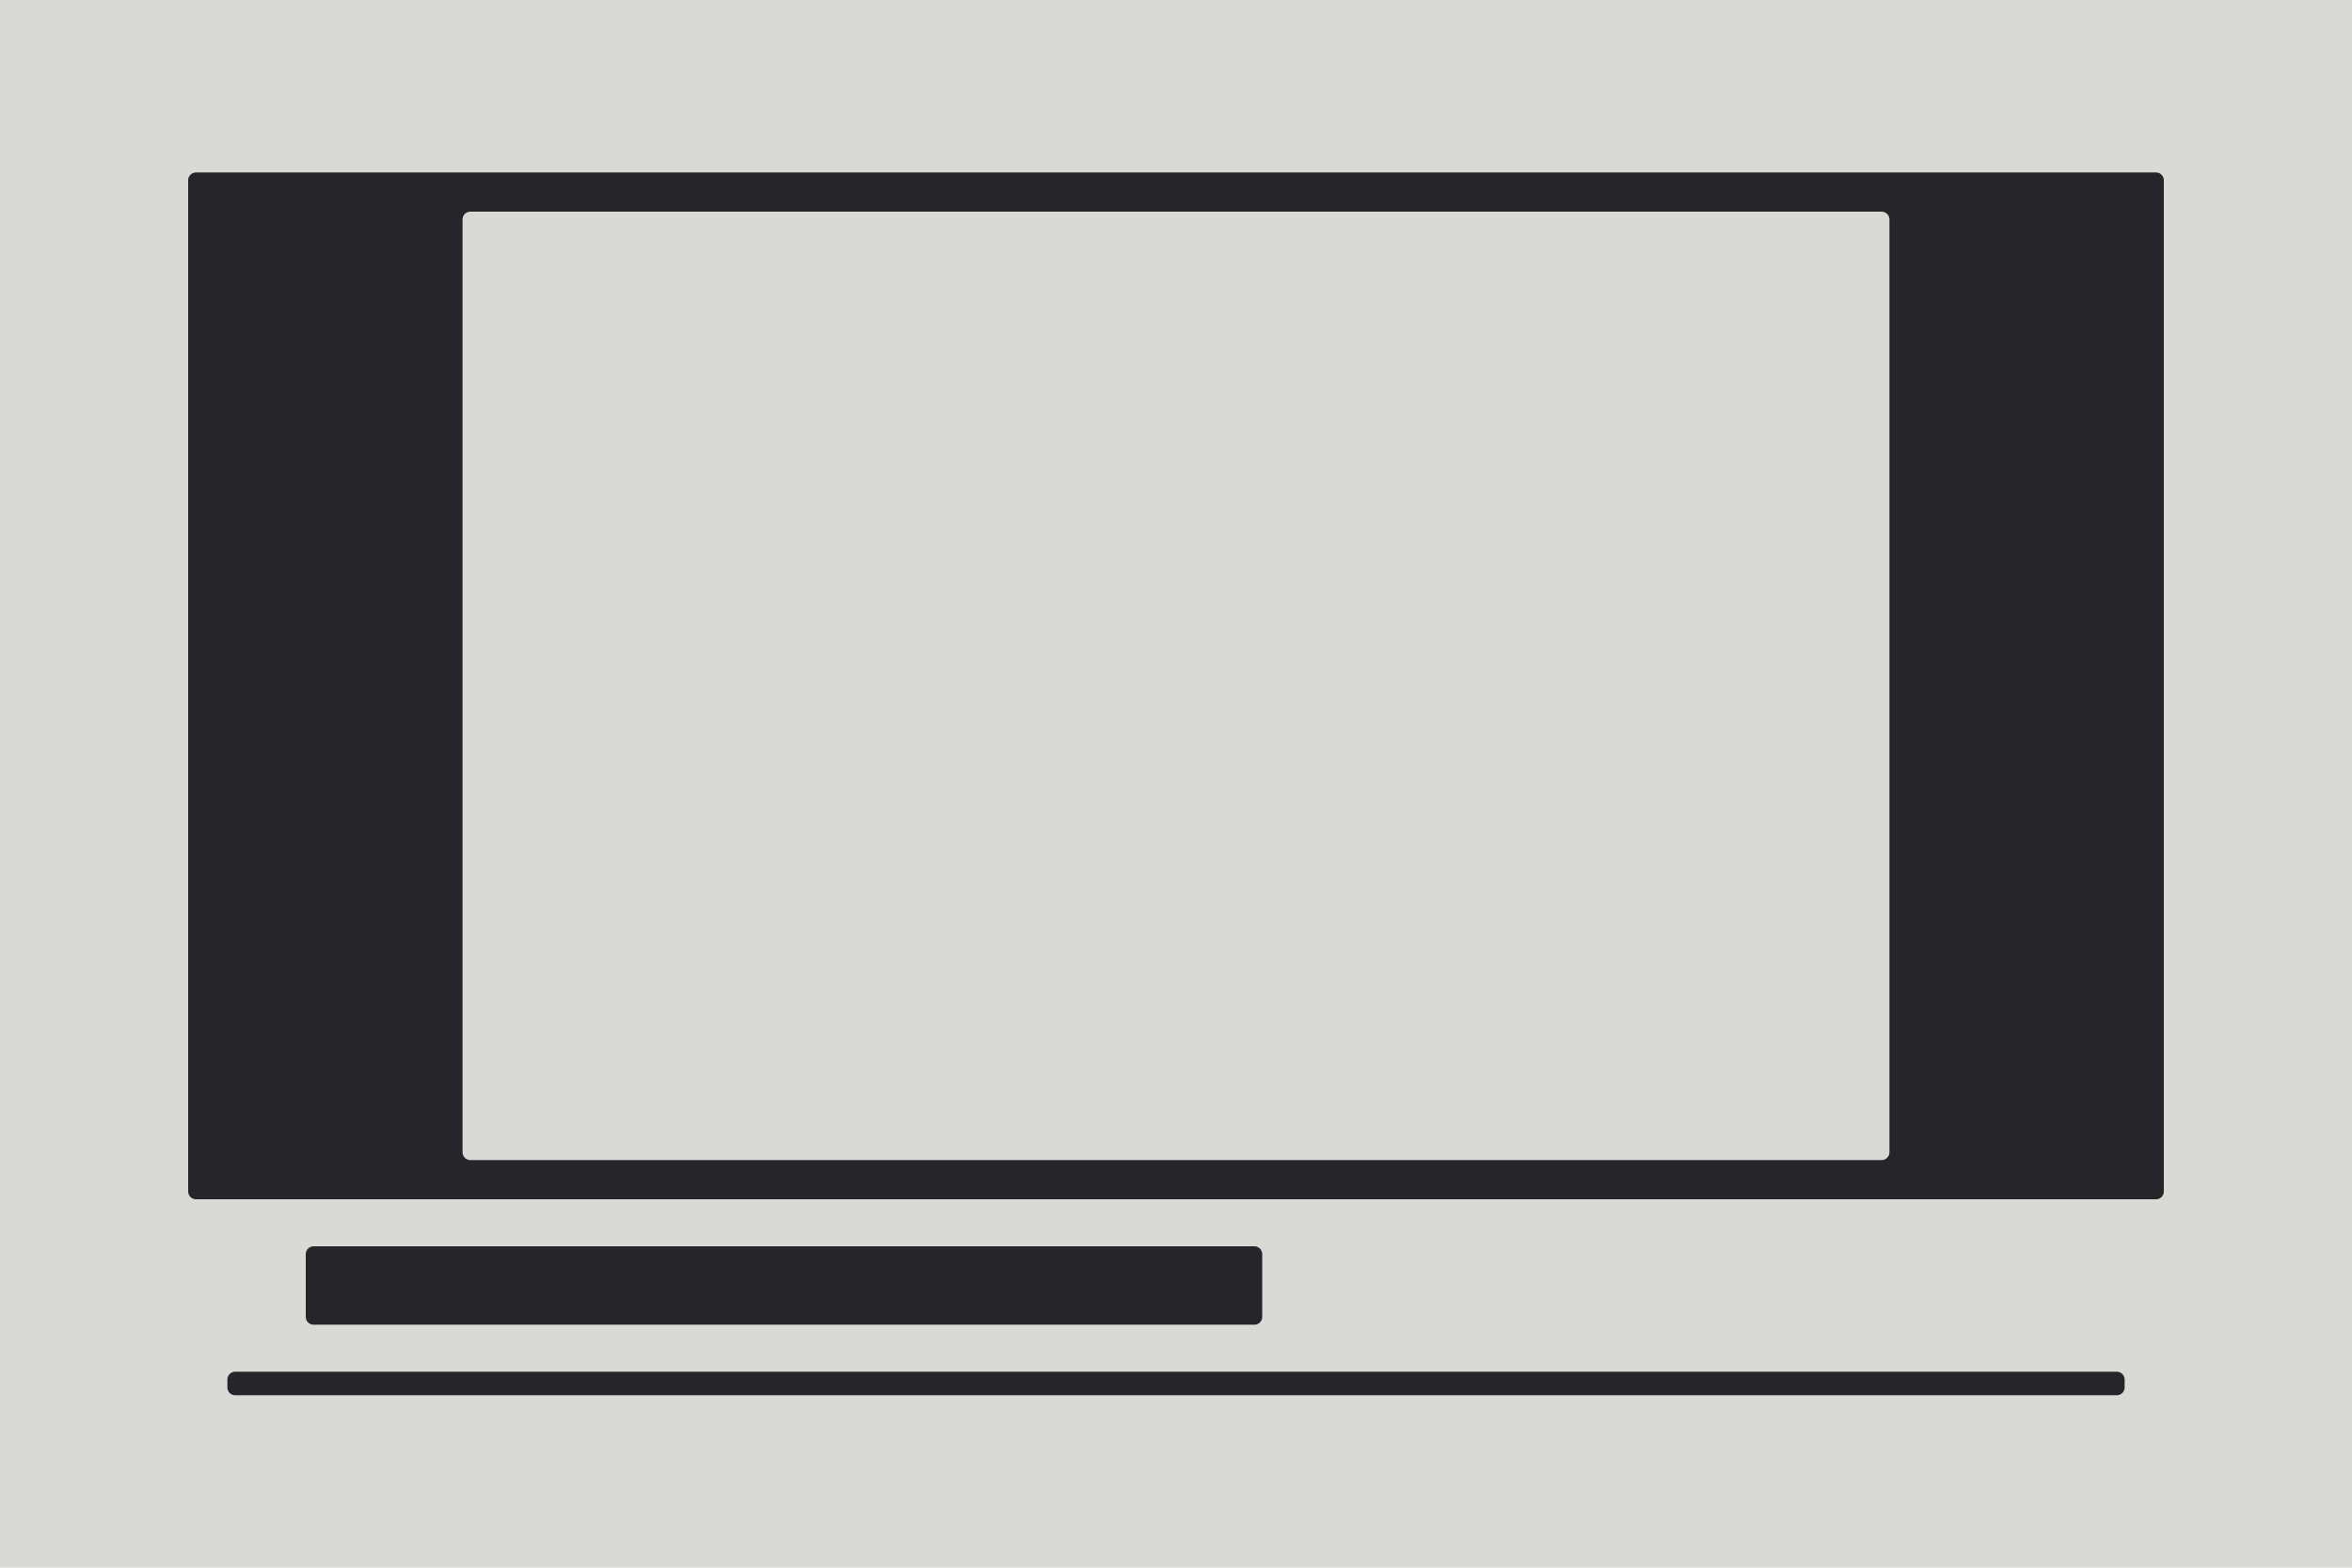
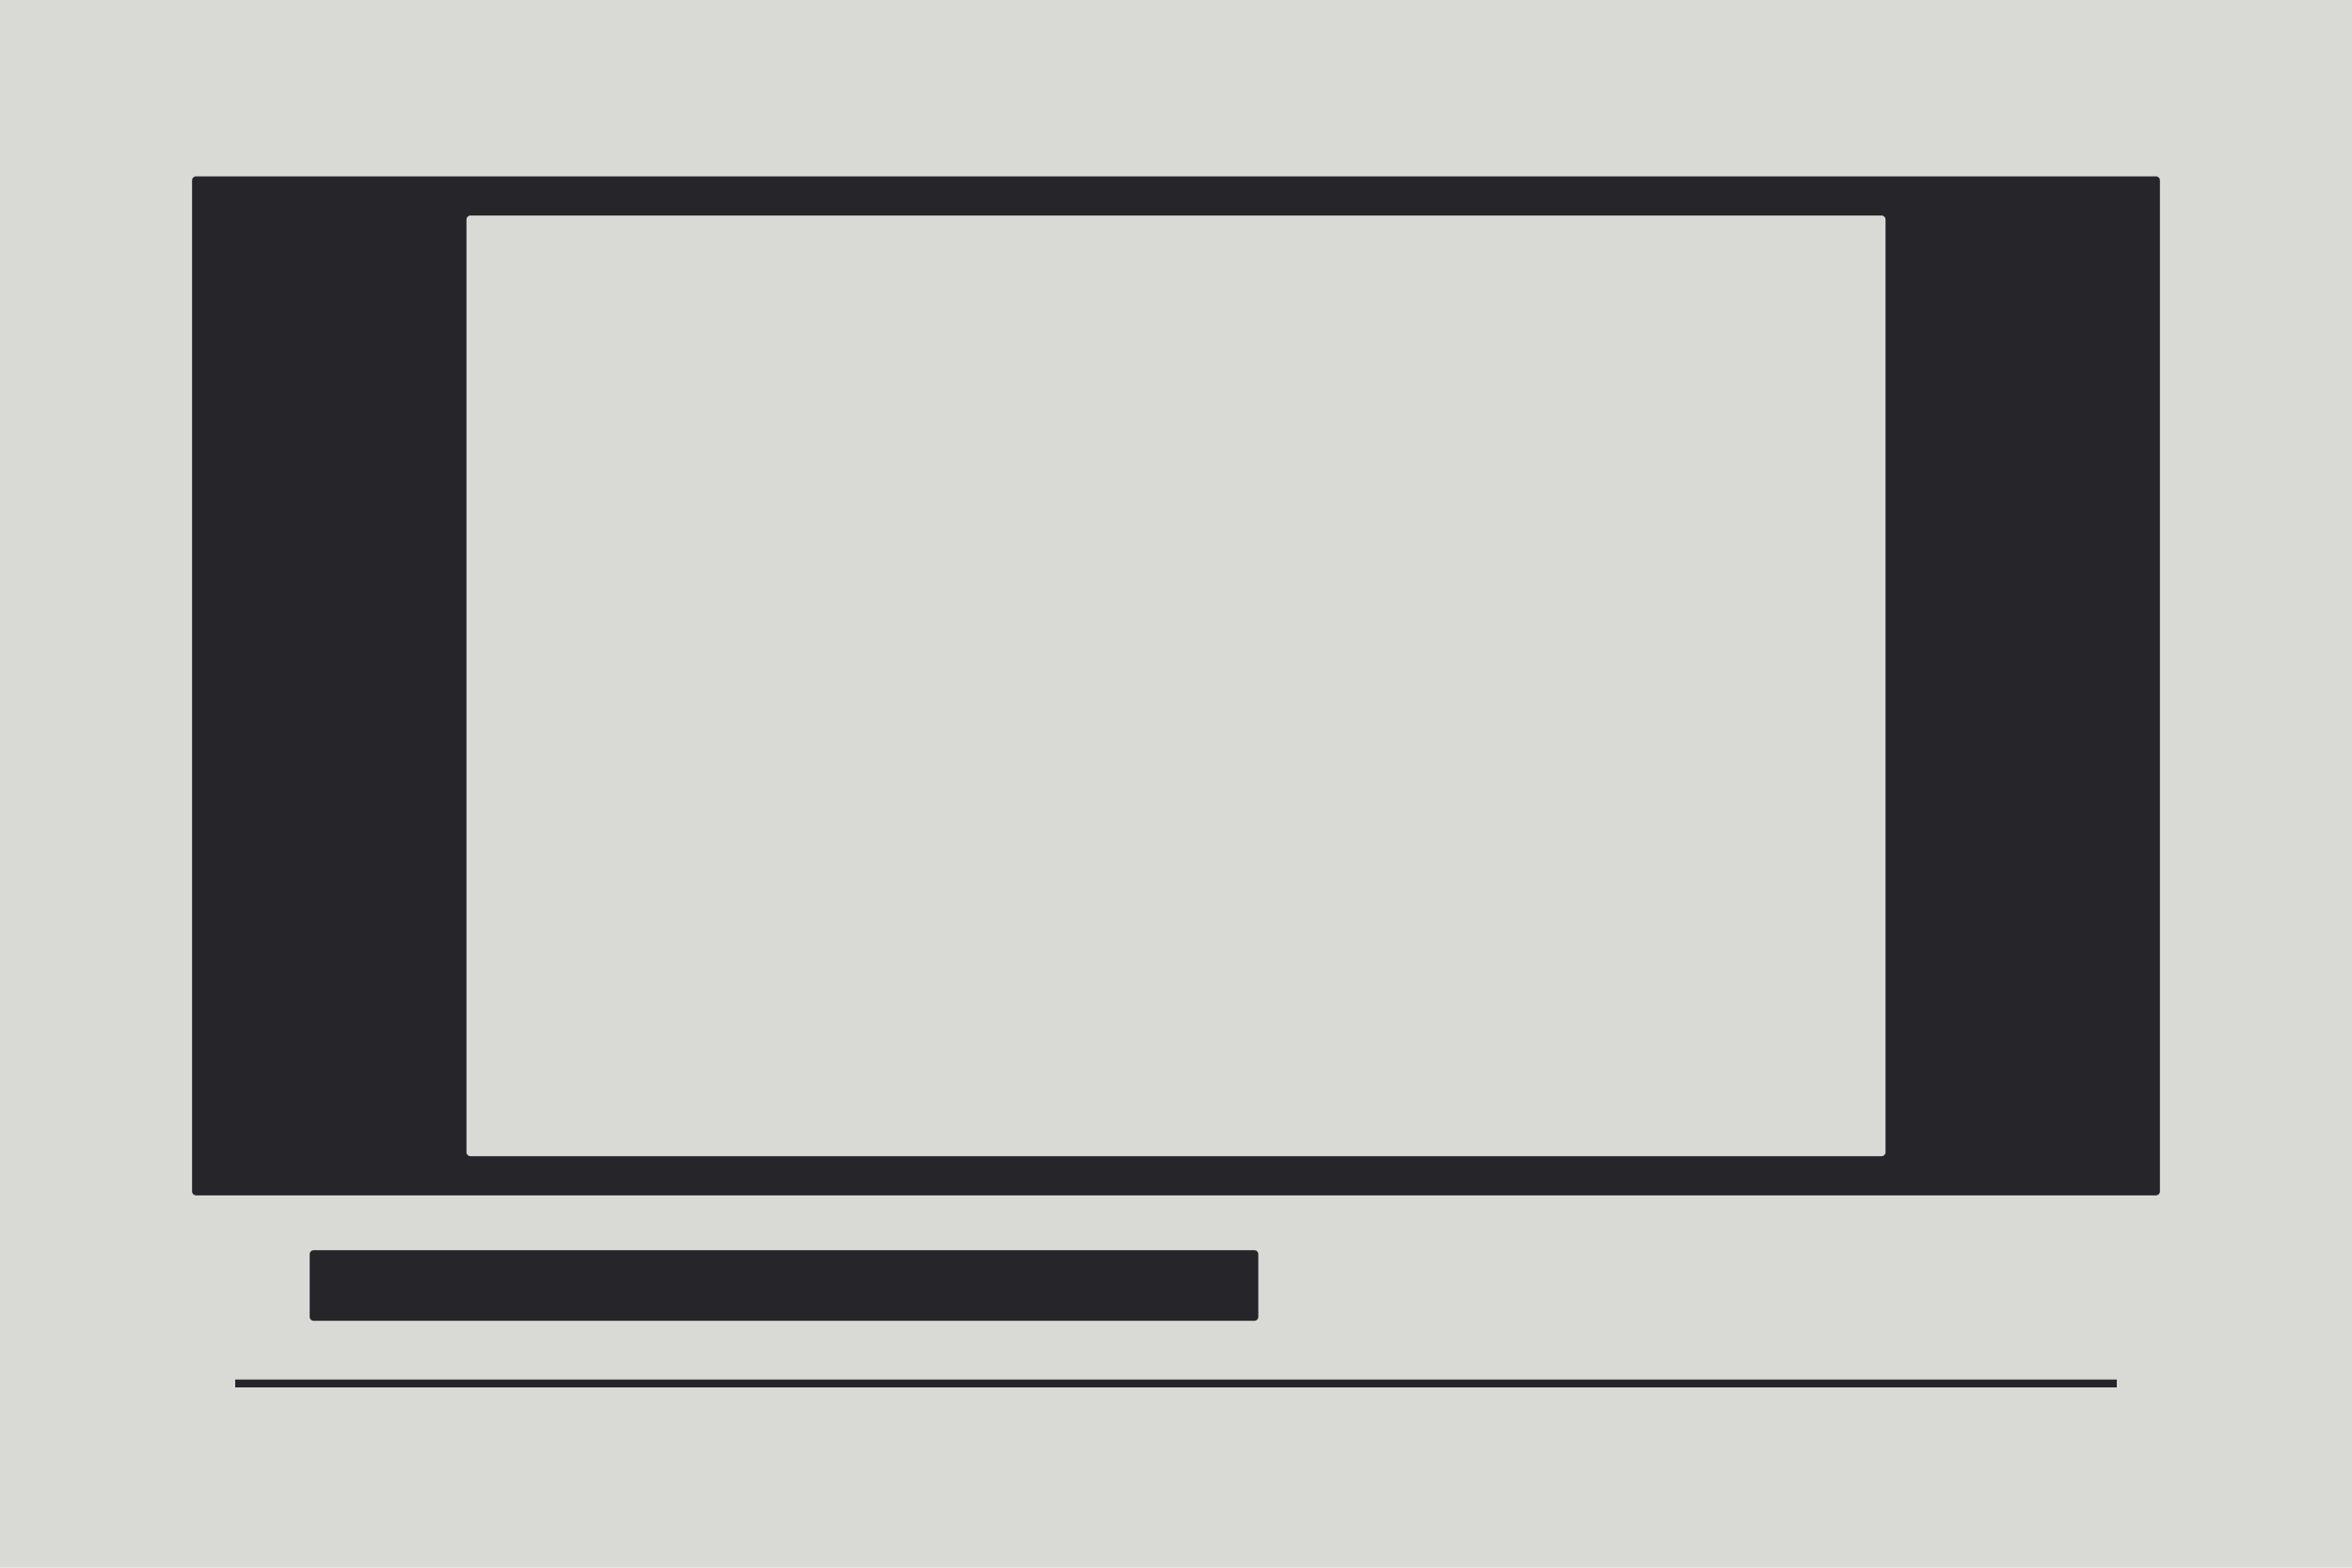
<svg xmlns="http://www.w3.org/2000/svg" viewBox="0 0 300 200">
  <rect width="300" height="200" style="stroke: rgb(0, 0, 0); stroke-width: 0px; fill: rgb(217, 217, 214);" />
-   <rect y="23" width="250" height="129" style="paint-order: fill; stroke-linejoin: round; stroke-linecap: round; stroke-width: 2px; stroke: rgb(38, 38, 42); fill: rgb(38, 38, 42);" x="25" />
-   <rect width="240" height="1" style="paint-order: fill; stroke-linejoin: round; stroke-linecap: round; stroke-width: 2px; fill: rgb(38, 38, 42); stroke: rgb(38, 38, 42);" x="30" y="176" />
-   <rect y="28" width="180" height="119" style="paint-order: fill; stroke-linejoin: round; stroke-linecap: round; stroke-width: 2px; fill: rgb(217, 217, 214); stroke: rgb(217, 217, 214);" x="60" />
-   <rect y="160" width="120" height="8" style="paint-order: fill; stroke-linejoin: round; stroke-linecap: round; stroke-width: 2px; stroke: rgb(38, 38, 42); fill: rgb(38, 38, 42);" x="40" />
+   <rect y="23" width="250" height="129" style="paint-order: fill; stroke-linejoin: round; stroke-linecap: round; stroke-width: 1.5.5px; stroke: rgb(38, 38, 42); fill: rgb(38, 38, 42);" x="25" />
+   <rect width="240" height="1" style="paint-order: fill; stroke-linejoin: round; stroke-linecap: round; stroke-width: 0; fill: rgb(38, 38, 42); stroke: rgb(38, 38, 42);" x="30" y="176" />
+   <rect y="28" width="180" height="119" style="paint-order: fill; stroke-linejoin: round; stroke-linecap: round; stroke-width: 1.5.5px; fill: rgb(217, 217, 214); stroke: rgb(217, 217, 214);" x="60" />
+   <rect y="160" width="120" height="8" style="paint-order: fill; stroke-linejoin: round; stroke-linecap: round; stroke-width: 1.5.5px; stroke: rgb(38, 38, 42); fill: rgb(38, 38, 42);" x="40" />
</svg>
